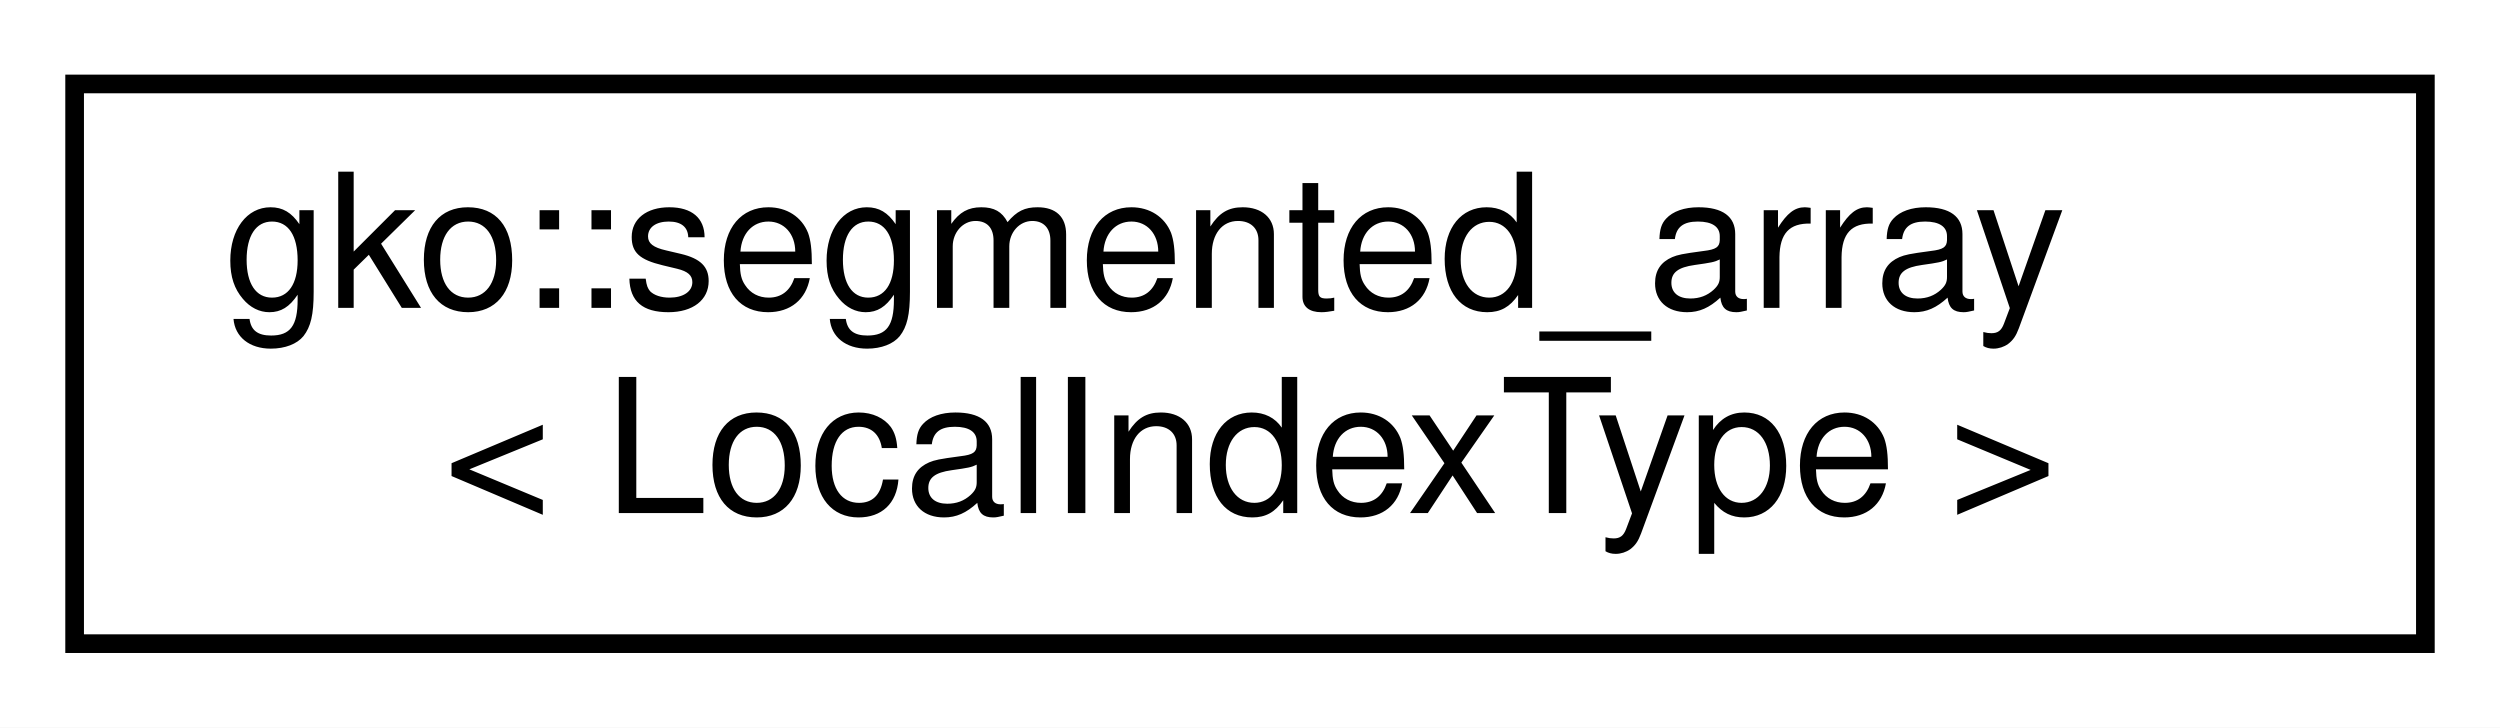
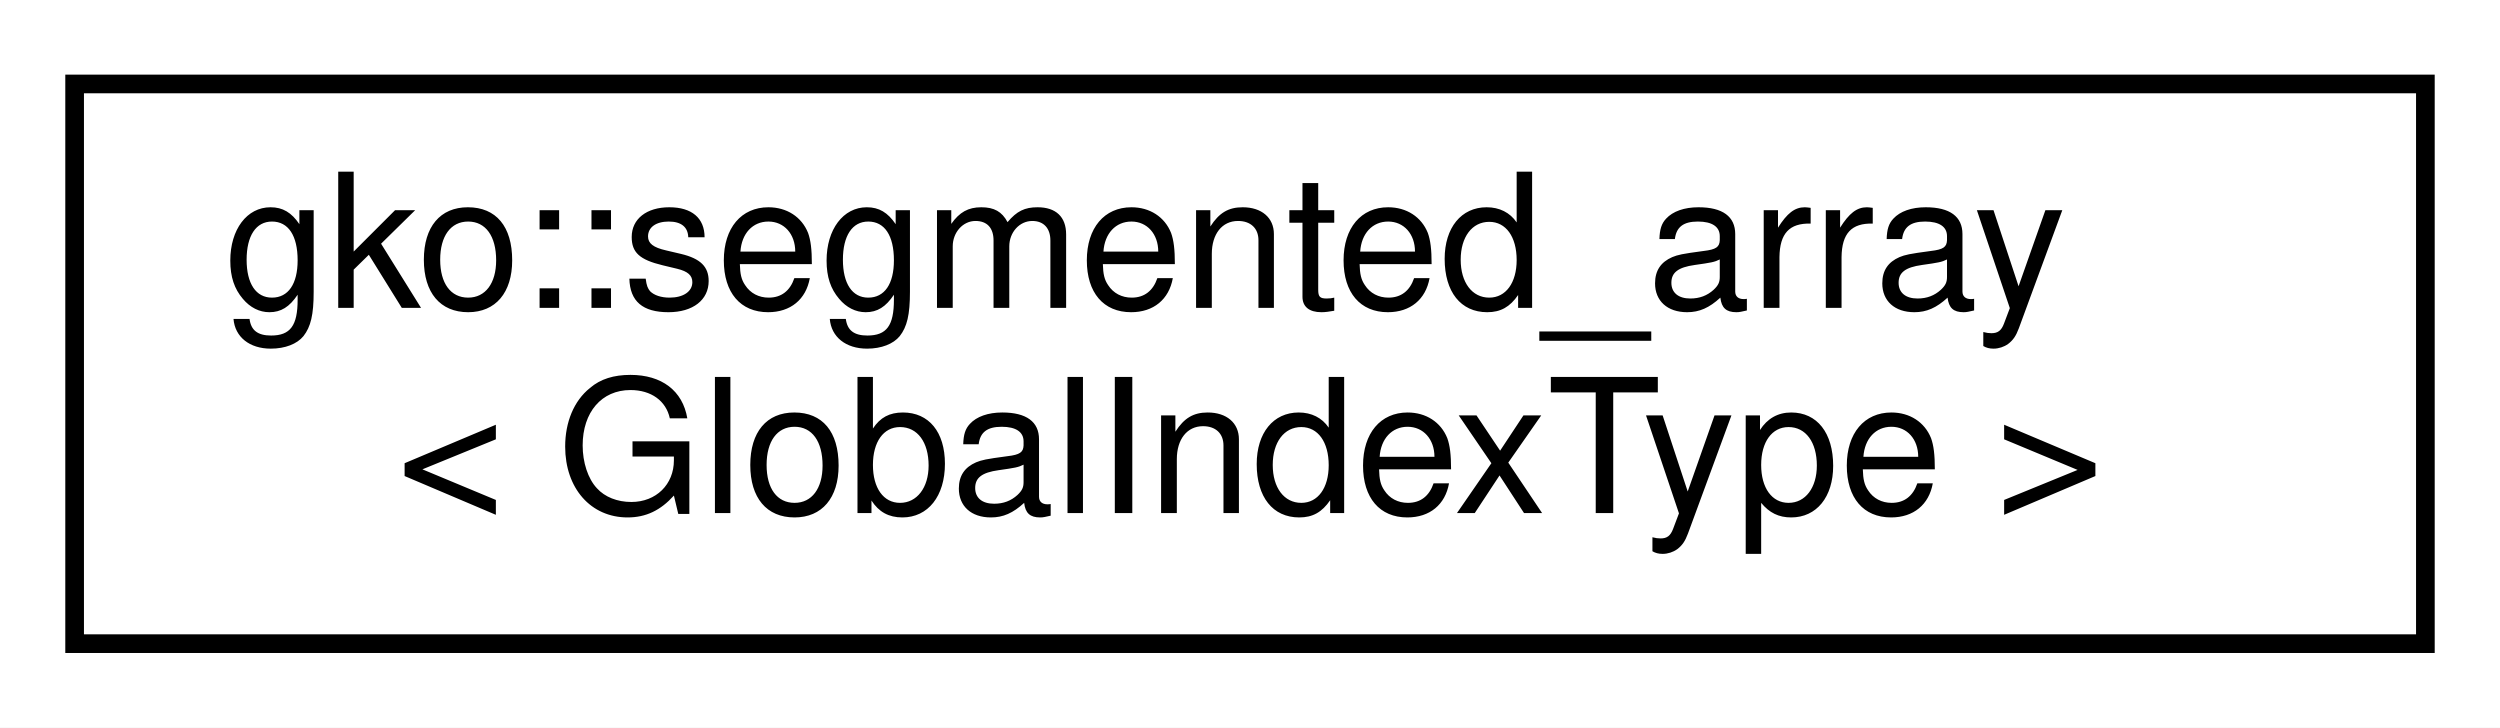
<svg xmlns="http://www.w3.org/2000/svg" xmlns:xlink="http://www.w3.org/1999/xlink" width="134pt" height="39pt" viewBox="0.00 0.00 134.00 39.00">
  <g id="graph0" class="graph" transform="scale(1 1) rotate(0) translate(4 35)">
    <polygon fill="#ffffff" stroke="transparent" points="-4,4 -4,-35 130,-35 130,4 -4,4" />
    <g id="node1" class="node">
      <g id="a_node1">
        <a xlink:href="structgko_1_1segmented__array.html" target="_top" xlink:title=" ">
          <polygon fill="#ffffff" stroke="#000000" points="0,-.5 0,-30.5 126,-30.5 126,-.5 0,-.5" />
          <text text-anchor="start" x="8" y="-18.5" font-family="Helvetica,sans-Serif" font-size="10.00" fill="#000000">gko::segmented_array</text>
-           <text text-anchor="middle" x="63" y="-7.5" font-family="Helvetica,sans-Serif" font-size="10.00" fill="#000000">&lt; LocalIndexType &gt;</text>
+           <text text-anchor="middle" x="63" y="-7.5" font-family="Helvetica,sans-Serif" font-size="10.00" fill="#000000">&lt; GlobalIndexType &gt;</text>
        </a>
      </g>
    </g>
  </g>
</svg>
